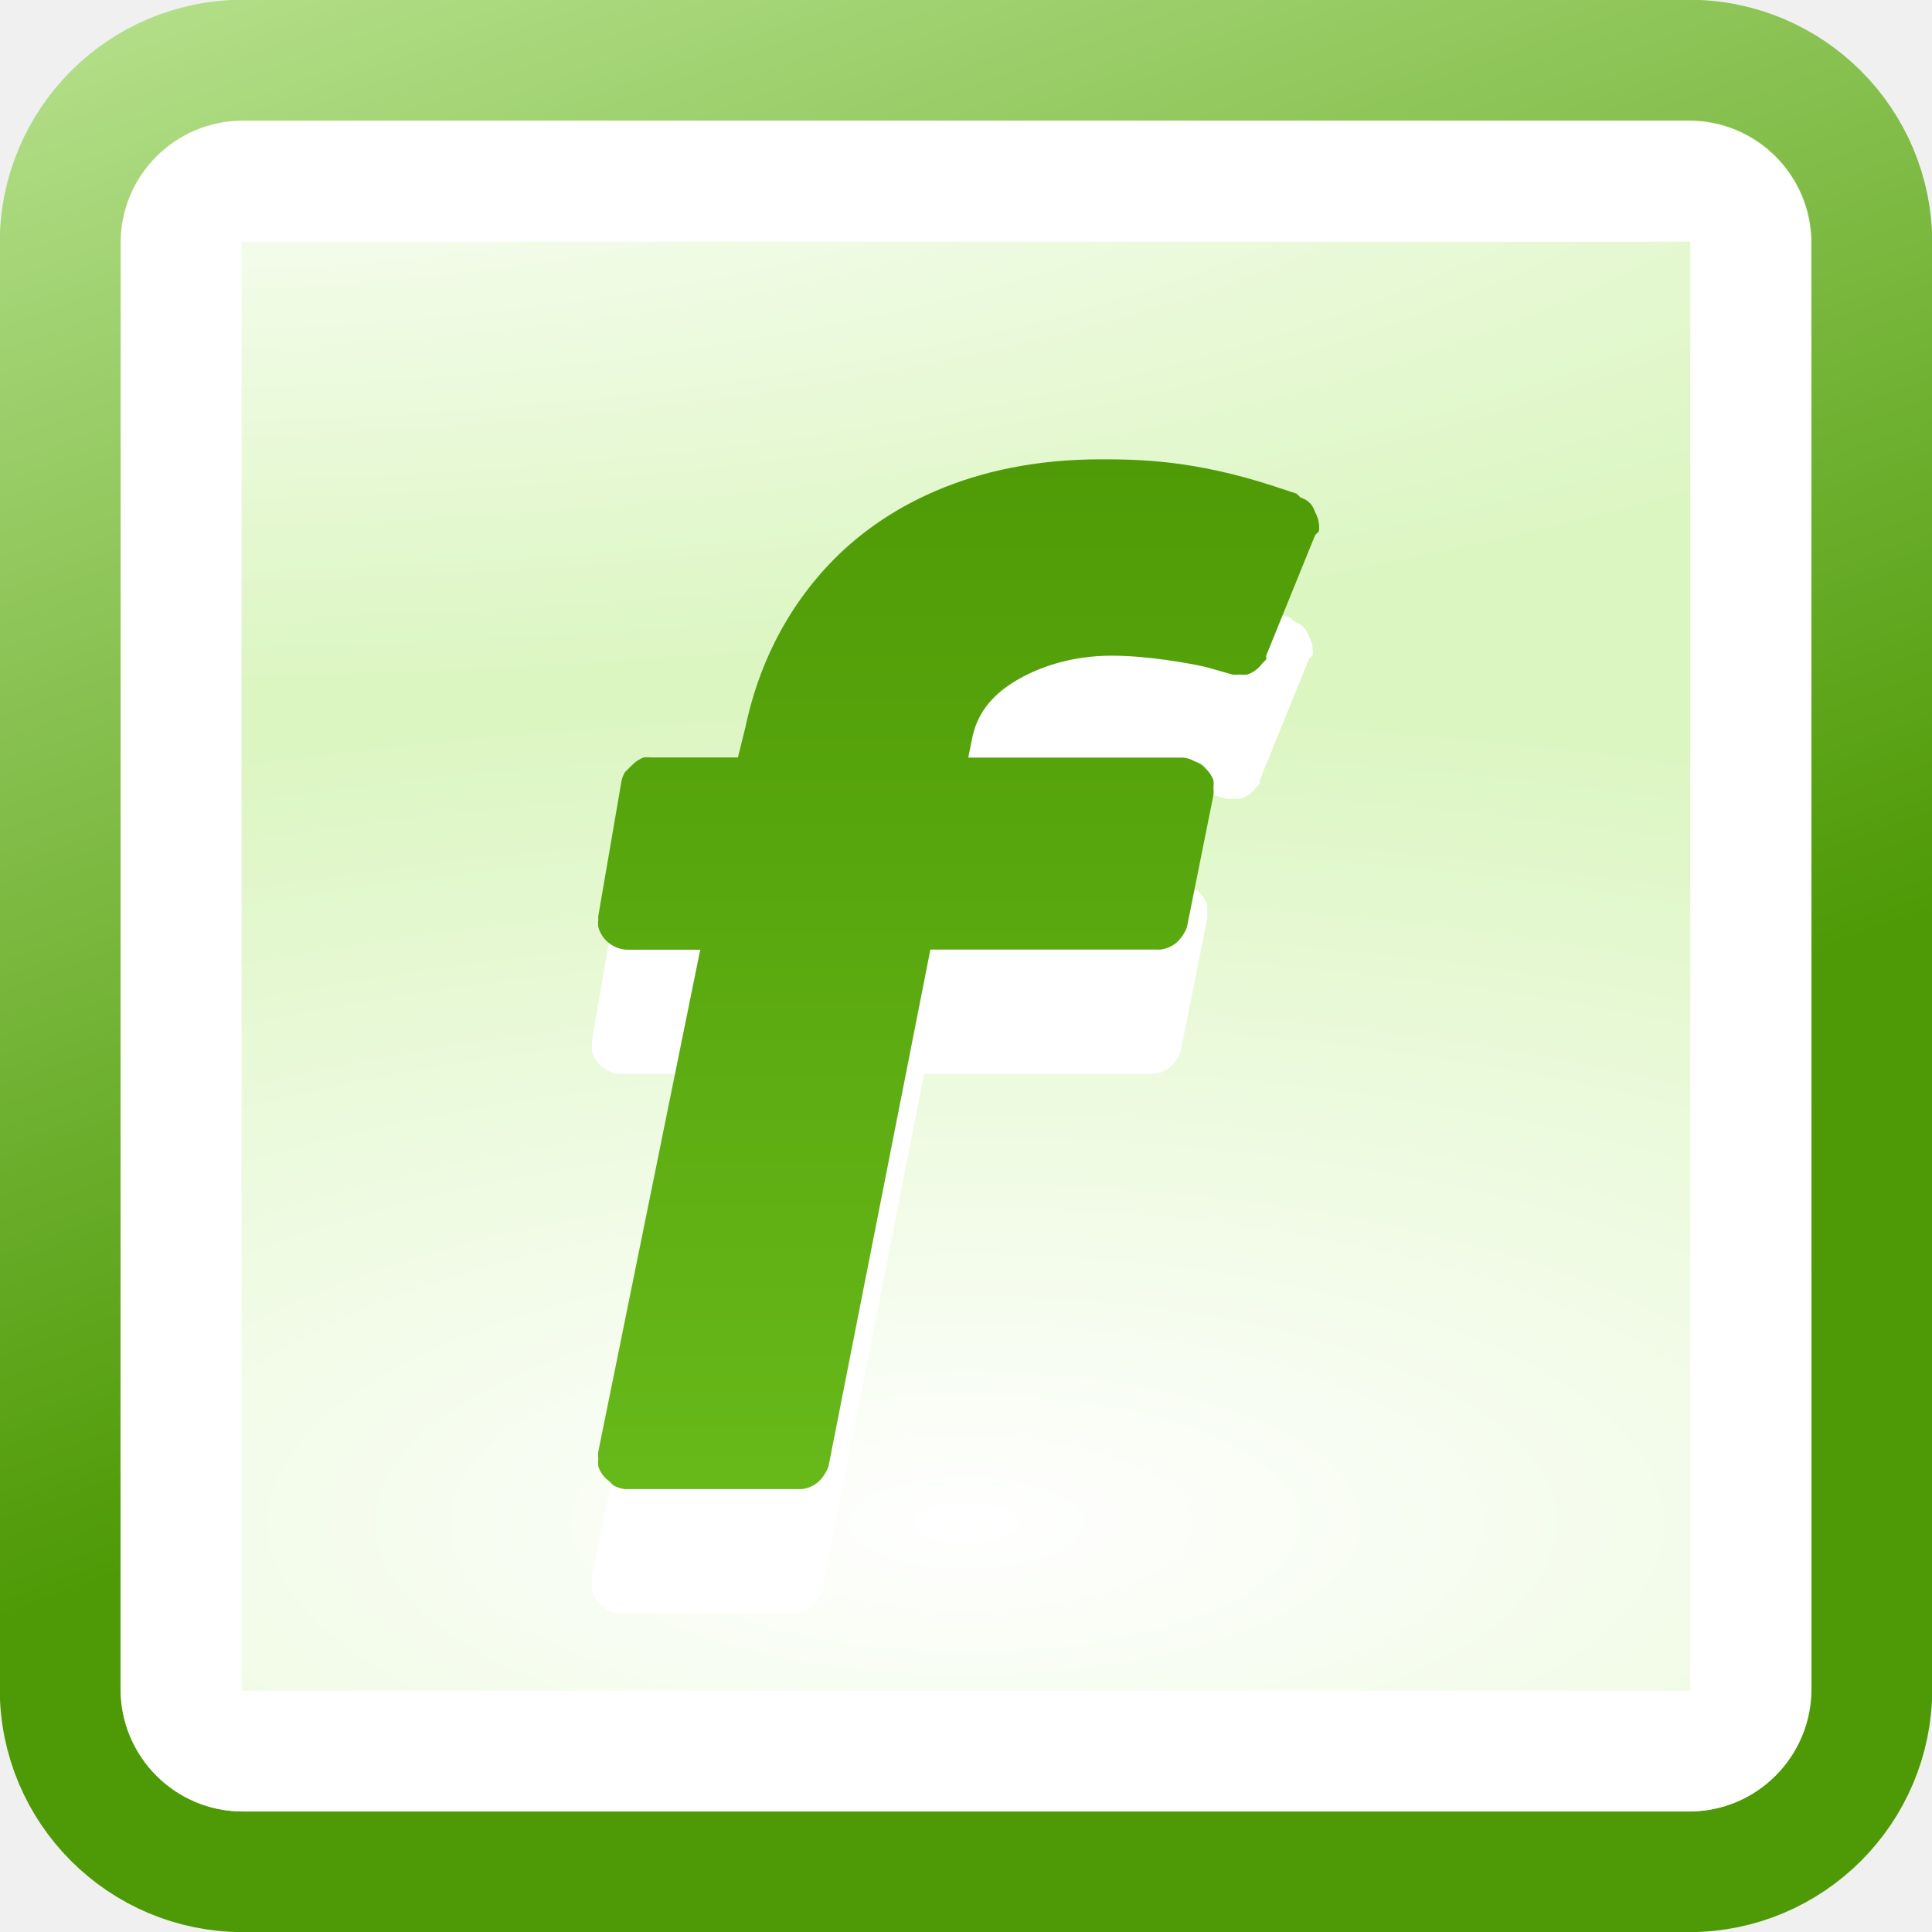
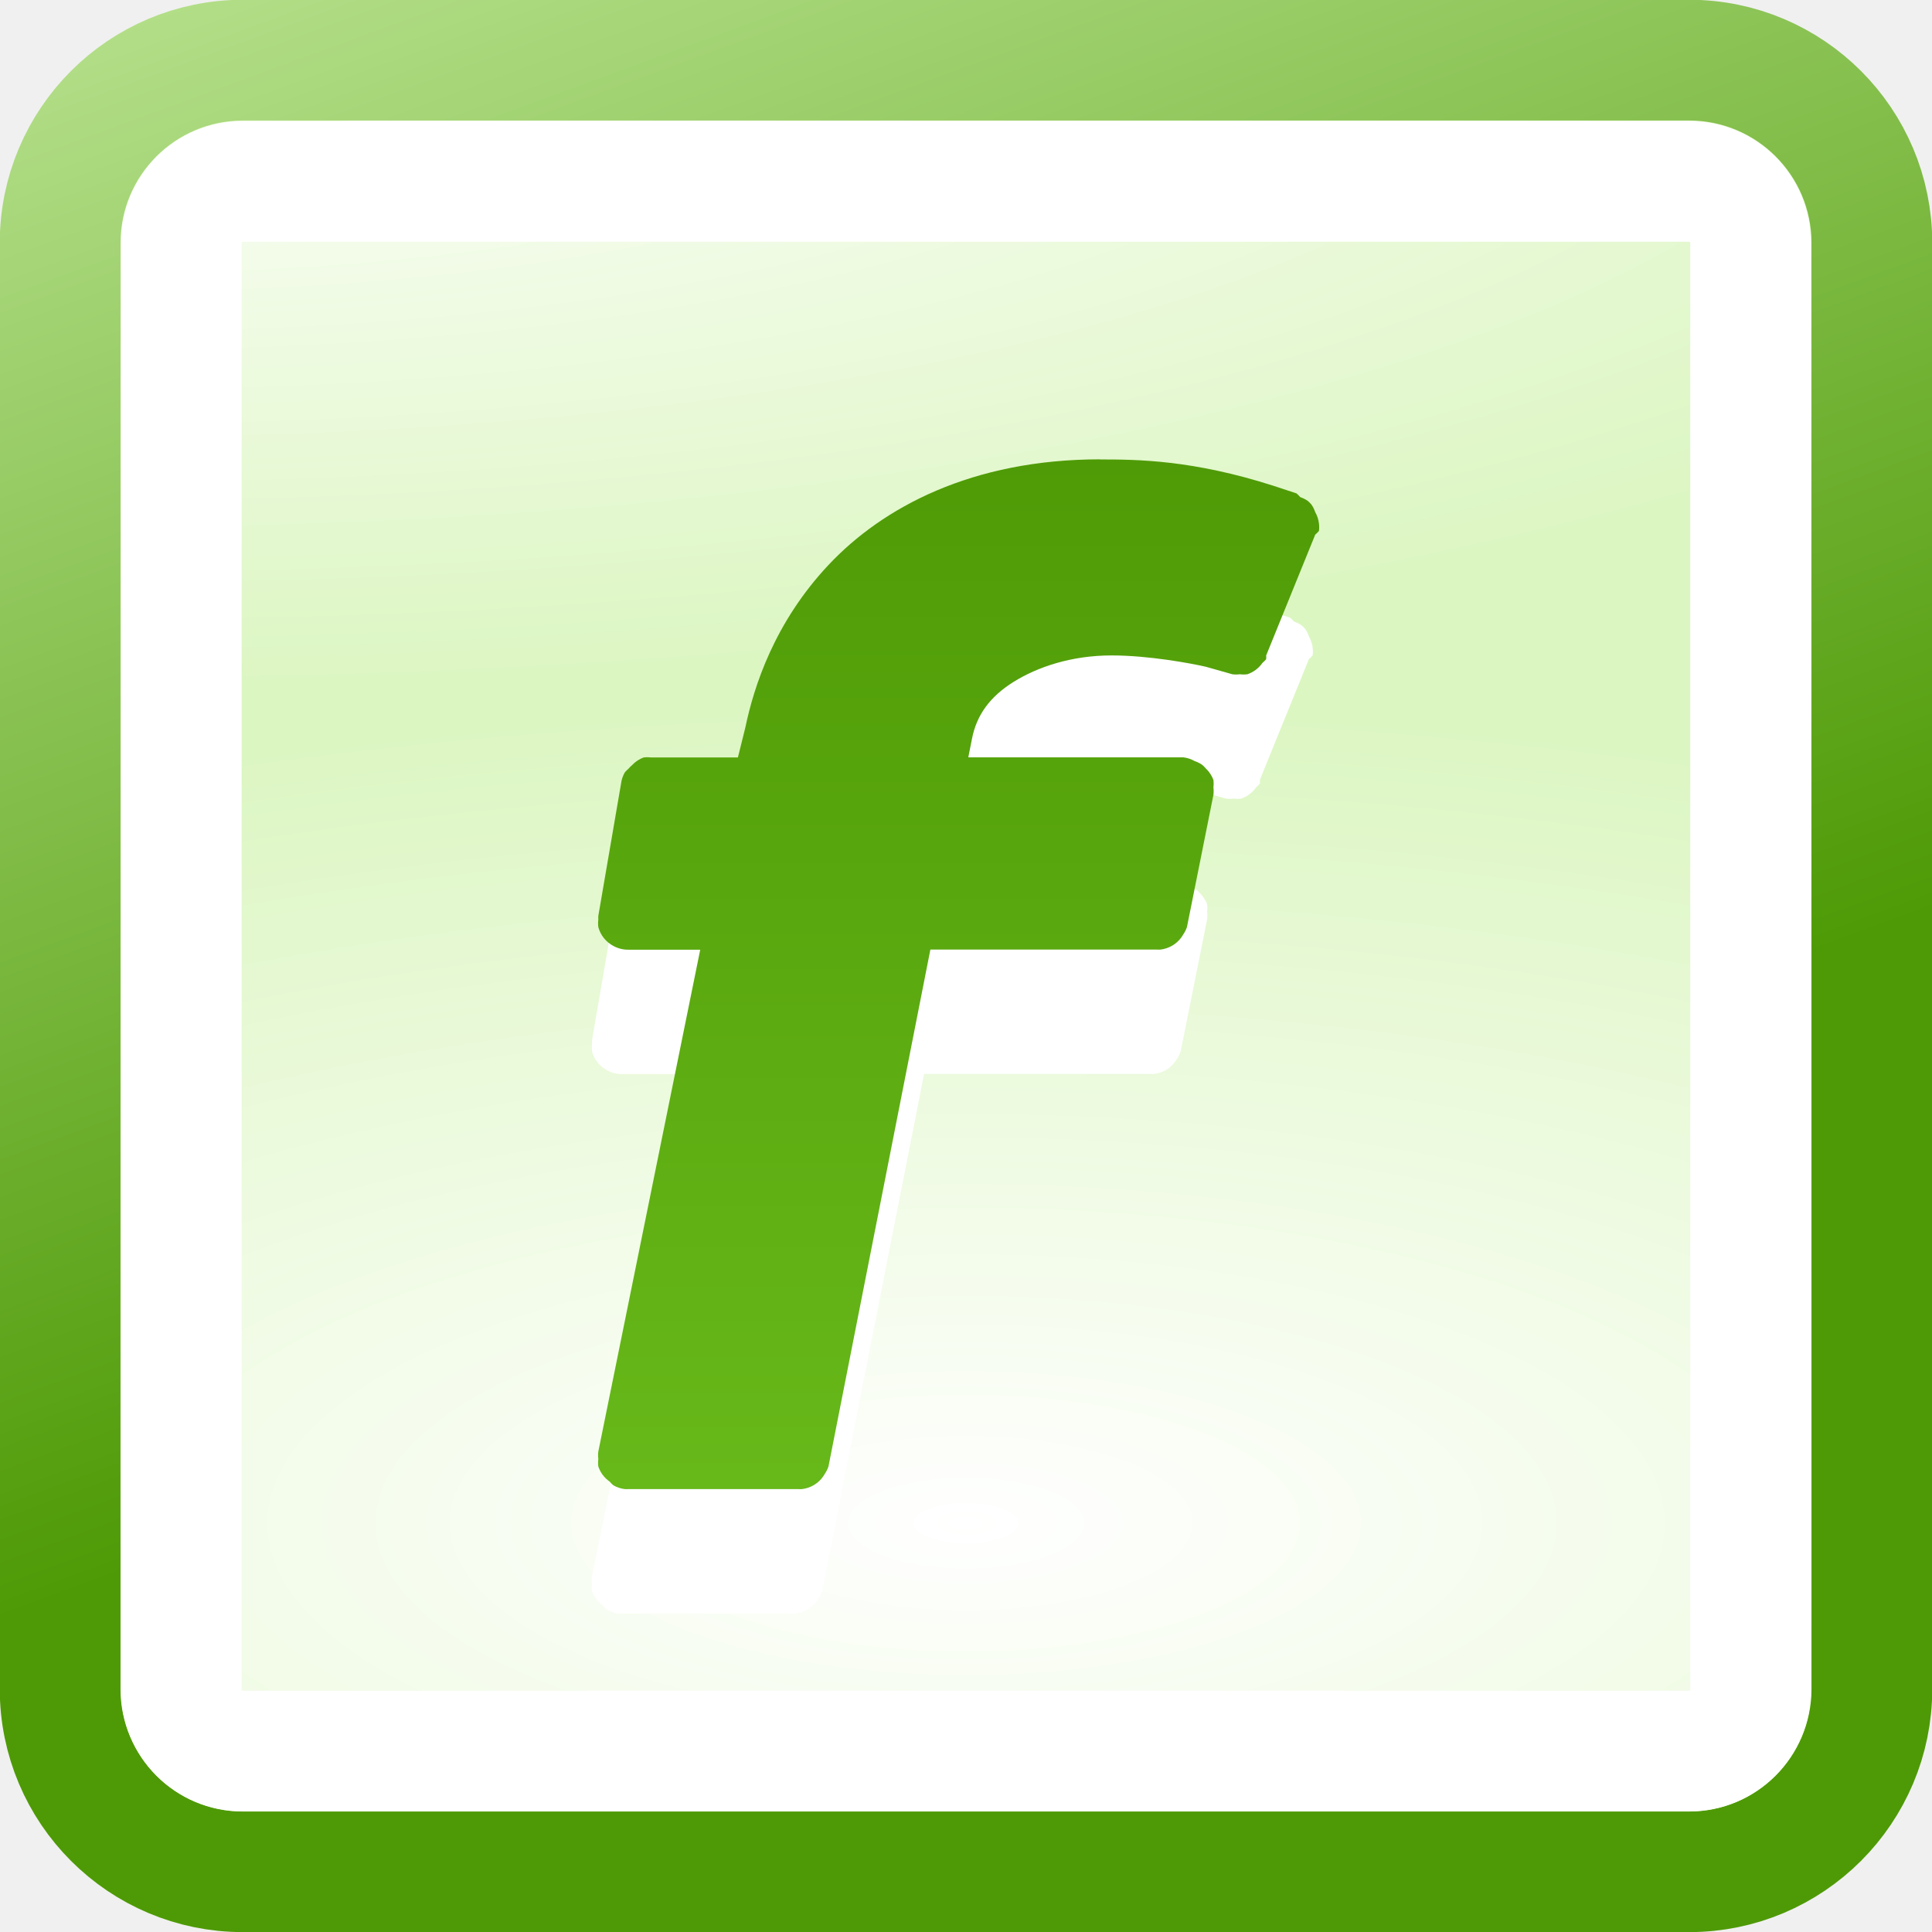
- <svg xmlns="http://www.w3.org/2000/svg" xmlns:xlink="http://www.w3.org/1999/xlink" version="1.1" width="16" height="16" id="svg3986">
-   <defs id="defs3988">
-     <linearGradient x1="491.222" y1="506.647" x2="491.222" y2="732.053" id="linearGradient3161" xlink:href="#linearGradient4373-2-5-8-6" gradientUnits="userSpaceOnUse" gradientTransform="matrix(0.09329421,0,0,0.09329421,-35.8706,-43.76887)" />
-     <linearGradient id="linearGradient4373-2-5-8-6">
-       <stop id="stop4375-3-6-8-4" style="stop-color:#4e9a06;stop-opacity:1" offset="0" />
-       <stop id="stop4377-3-5-2-3" style="stop-color:#8ae234;stop-opacity:1" offset="1" />
+ <svg xmlns="http://www.w3.org/2000/svg" version="1.1" viewBox="0 0 16 16">
+   <defs>
+     <radialGradient id="b" gradientUnits="userSpaceOnUse" cy="51.5" cx="301" gradientTransform="matrix(.97063 1.9684e-8 0 .28611 -291.16 -14.63)" r="19.5">
+       <stop stop-color="#fff" offset="0" />
+       <stop stop-color="#fff" stop-opacity="0" offset="1" />
+     </radialGradient>
+     <radialGradient id="a" gradientUnits="userSpaceOnUse" cy="35.878" cx="24.446" gradientTransform="matrix(.85696 3.2529e-7 -1.253e-7 .3301 -12.949 .77181)" r="20.531">
+       <stop stop-color="#fff" offset="0" />
+       <stop stop-color="#dcf6c2" offset="1" />
+     </radialGradient>
+     <linearGradient id="c" y2="118.5" gradientUnits="userSpaceOnUse" x2="311.65" gradientTransform="matrix(.55569 0 0 .55568 -169.27 -70.906)" y1="145.52" x1="321.57">
+       <stop stop-color="#4e9a06" offset="0" />
+       <stop stop-color="#d3f4b2" offset="1" />
    </linearGradient>
-     <radialGradient cx="301" cy="51.5" r="19.5" fx="301" fy="51.5" id="radialGradient3175" xlink:href="#linearGradient8978" gradientUnits="userSpaceOnUse" gradientTransform="matrix(0.9706301,1.96843e-8,0,0.2861052,-291.1579,-14.63026)" />
-     <linearGradient id="linearGradient8978">
-       <stop id="stop8980" style="stop-color:#ffffff;stop-opacity:1" offset="0" />
-       <stop id="stop8982" style="stop-color:#ffffff;stop-opacity:0" offset="1" />
+     <linearGradient id="d" y2="732.05" gradientUnits="userSpaceOnUse" x2="491.22" gradientTransform="matrix(.093294 0 0 .093294 -35.871 -43.769)" y1="506.65" x1="491.22">
+       <stop stop-color="#4e9a06" offset="0" />
+       <stop stop-color="#8ae234" offset="1" />
    </linearGradient>
-     <radialGradient cx="24.446" cy="35.878" r="20.531" fx="24.446" fy="35.878" id="radialGradient3179" xlink:href="#linearGradient11520" gradientUnits="userSpaceOnUse" gradientTransform="matrix(0.8569597,3.2529443e-7,-1.2530456e-7,0.3301039,-49.42355,1.24638)" />
-     <linearGradient id="linearGradient11520">
-       <stop id="stop11522" style="stop-color:#ffffff;stop-opacity:1" offset="0" />
-       <stop id="stop11524" style="stop-color:#dcf6c2;stop-opacity:1" offset="1" />
-     </linearGradient>
-     <linearGradient x1="321.567" y1="145.517" x2="311.651" y2="118.495" id="linearGradient3181" xlink:href="#linearGradient4247" gradientUnits="userSpaceOnUse" gradientTransform="matrix(0.5556927,0,0,0.5556793,-205.7405,-70.43189)" />
-     <linearGradient id="linearGradient4247">
-       <stop id="stop4249" style="stop-color:#4e9a06;stop-opacity:1" offset="0" />
-       <stop id="stop4251" style="stop-color:#d3f4b2;stop-opacity:1" offset="1" />
-     </linearGradient>
-     <radialGradient cx="24.446" cy="35.878" r="20.531" fx="24.446" fy="35.878" id="radialGradient3982" xlink:href="#linearGradient11520" gradientUnits="userSpaceOnUse" gradientTransform="matrix(0.8569597,3.2529443e-7,-1.2530456e-7,0.3301039,-12.94897,0.7718084)" />
-     <linearGradient x1="321.567" y1="145.517" x2="311.651" y2="118.495" id="linearGradient3984" xlink:href="#linearGradient4247" gradientUnits="userSpaceOnUse" gradientTransform="matrix(0.5556927,0,0,0.5556793,-169.266,-70.90646)" />
-     <linearGradient x1="491.222" y1="506.647" x2="491.222" y2="732.053" id="linearGradient3161-0" xlink:href="#linearGradient4373-2-5-8-6-3" gradientUnits="userSpaceOnUse" gradientTransform="matrix(0.09329421,0,0,0.09329421,-35.8706,-43.76887)" />
-     <linearGradient id="linearGradient4373-2-5-8-6-3">
-       <stop id="stop4375-3-6-8-4-9" style="stop-color:#4e9a06;stop-opacity:1" offset="0" />
-       <stop id="stop4377-3-5-2-3-5" style="stop-color:#8ae234;stop-opacity:1" offset="1" />
-     </linearGradient>
-     <linearGradient x1="491.222" y1="506.647" x2="491.222" y2="732.053" id="linearGradient4650" xlink:href="#linearGradient4373-2-5-8-6-3" gradientUnits="userSpaceOnUse" gradientTransform="matrix(0.09329421,0,0,0.09329421,-38.9244,-46.94361)" />
-     <radialGradient cx="301" cy="51.5" r="19.5" fx="301" fy="51.5" id="radialGradient3038" xlink:href="#linearGradient8978" gradientUnits="userSpaceOnUse" gradientTransform="matrix(0.9706301,1.96843e-8,0,0.2861052,-291.1579,-14.63026)" />
-     <radialGradient cx="24.446" cy="35.878" r="20.531" fx="24.446" fy="35.878" id="radialGradient3042" xlink:href="#linearGradient11520" gradientUnits="userSpaceOnUse" gradientTransform="matrix(0.8569597,3.2529443e-7,-1.2530456e-7,0.3301039,-12.94897,0.7718084)" />
-     <linearGradient x1="321.567" y1="145.517" x2="311.651" y2="118.495" id="linearGradient3044" xlink:href="#linearGradient4247" gradientUnits="userSpaceOnUse" gradientTransform="matrix(0.5556927,0,0,0.5556793,-169.266,-70.90646)" />
-     <linearGradient x1="491.222" y1="506.647" x2="491.222" y2="732.053" id="linearGradient3034-1" xlink:href="#linearGradient4373-2-5-8-6-3-3" gradientUnits="userSpaceOnUse" gradientTransform="matrix(0.09329421,0,0,0.09329421,-35.8706,-43.76887)" />
-     <linearGradient id="linearGradient4373-2-5-8-6-3-3">
-       <stop id="stop4375-3-6-8-4-9-2" style="stop-color:#4e9a06;stop-opacity:1" offset="0" />
-       <stop id="stop4377-3-5-2-3-5-3" style="stop-color:#8ae234;stop-opacity:1" offset="1" />
-     </linearGradient>
-     <linearGradient x1="491.222" y1="506.647" x2="491.222" y2="732.053" id="linearGradient3829" xlink:href="#linearGradient4373-2-5-8-6-3-3" gradientUnits="userSpaceOnUse" gradientTransform="matrix(0.09329421,0,0,0.09329421,-39.90238,-47.24489)" />
-     <linearGradient x1="491.222" y1="506.647" x2="491.222" y2="732.053" id="linearGradient3034-1-1" xlink:href="#linearGradient4373-2-5-8-6-3-3-1" gradientUnits="userSpaceOnUse" gradientTransform="matrix(0.09329421,0,0,0.09329421,-35.8706,-43.76887)" />
-     <linearGradient id="linearGradient4373-2-5-8-6-3-3-1">
-       <stop id="stop4375-3-6-8-4-9-2-1" style="stop-color:#4e9a06;stop-opacity:1" offset="0" />
-       <stop id="stop4377-3-5-2-3-5-3-9" style="stop-color:#8ae234;stop-opacity:1" offset="1" />
-     </linearGradient>
-     <linearGradient x1="491.222" y1="506.647" x2="491.222" y2="732.053" id="linearGradient4042" xlink:href="#linearGradient4373-2-5-8-6-3-3-1" gradientUnits="userSpaceOnUse" gradientTransform="matrix(0.09329421,0,0,0.09329421,-35.8706,-43.76887)" />
-     <linearGradient id="linearGradient4044">
-       <stop id="stop4046" style="stop-color:#4e9a06;stop-opacity:1" offset="0" />
-       <stop id="stop4048" style="stop-color:#8ae234;stop-opacity:1" offset="1" />
-     </linearGradient>
-     <linearGradient x1="491.222" y1="506.647" x2="491.222" y2="732.053" id="linearGradient4050" xlink:href="#linearGradient4373-2-5-8-6-3-3-1" gradientUnits="userSpaceOnUse" gradientTransform="matrix(0.09329421,0,0,0.09329421,-35.8706,-43.76887)" />
-     <linearGradient id="linearGradient4052">
-       <stop id="stop4054" style="stop-color:#4e9a06;stop-opacity:1" offset="0" />
-       <stop id="stop4056" style="stop-color:#8ae234;stop-opacity:1" offset="1" />
-     </linearGradient>
-     <linearGradient x1="491.222" y1="506.647" x2="491.222" y2="732.053" id="linearGradient4065" xlink:href="#linearGradient4373-2-5-8-6-3-3-1" gradientUnits="userSpaceOnUse" gradientTransform="matrix(0.09329421,0,0,0.09329421,-35.8706,-43.76887)" />
-     <linearGradient x1="491.222" y1="506.647" x2="491.222" y2="732.053" id="linearGradient3034-1-7" xlink:href="#linearGradient4373-2-5-8-6-3-3-6" gradientUnits="userSpaceOnUse" gradientTransform="matrix(0.09329421,0,0,0.09329421,-35.8706,-43.76887)" />
-     <linearGradient id="linearGradient4373-2-5-8-6-3-3-6">
-       <stop id="stop4375-3-6-8-4-9-2-6" style="stop-color:#4e9a06;stop-opacity:1" offset="0" />
-       <stop id="stop4377-3-5-2-3-5-3-2" style="stop-color:#8ae234;stop-opacity:1" offset="1" />
-     </linearGradient>
-     <linearGradient x1="491.222" y1="506.647" x2="491.222" y2="732.053" id="linearGradient4042-2" xlink:href="#linearGradient4373-2-5-8-6-3-3-6" gradientUnits="userSpaceOnUse" gradientTransform="matrix(0.09329421,0,0,0.09329421,-35.8706,-43.76887)" />
-     <linearGradient id="linearGradient4044-6">
-       <stop id="stop4046-4" style="stop-color:#4e9a06;stop-opacity:1" offset="0" />
-       <stop id="stop4048-9" style="stop-color:#8ae234;stop-opacity:1" offset="1" />
-     </linearGradient>
-     <linearGradient x1="491.222" y1="506.647" x2="491.222" y2="732.053" id="linearGradient4050-5" xlink:href="#linearGradient4373-2-5-8-6-3-3-6" gradientUnits="userSpaceOnUse" gradientTransform="matrix(0.09329421,0,0,0.09329421,-35.8706,-43.76887)" />
-     <linearGradient id="linearGradient4052-8">
-       <stop id="stop4054-3" style="stop-color:#4e9a06;stop-opacity:1" offset="0" />
-       <stop id="stop4056-9" style="stop-color:#8ae234;stop-opacity:1" offset="1" />
-     </linearGradient>
-     <linearGradient x1="491.222" y1="506.647" x2="491.222" y2="732.053" id="linearGradient3034-1-11" xlink:href="#linearGradient4373-2-5-8-6-3-3-2" gradientUnits="userSpaceOnUse" gradientTransform="matrix(0.09329421,0,0,0.09329421,-35.8706,-43.76887)" />
-     <linearGradient id="linearGradient4373-2-5-8-6-3-3-2">
-       <stop id="stop4375-3-6-8-4-9-2-3" style="stop-color:#4e9a06;stop-opacity:1" offset="0" />
-       <stop id="stop4377-3-5-2-3-5-3-3" style="stop-color:#8ae234;stop-opacity:1" offset="1" />
-     </linearGradient>
-     <linearGradient x1="491.222" y1="506.647" x2="491.222" y2="732.053" id="linearGradient4198" xlink:href="#linearGradient4373-2-5-8-6-3-3-2" gradientUnits="userSpaceOnUse" gradientTransform="matrix(0.09329421,0,0,0.09329421,-35.8706,-43.76887)" />
-     <linearGradient id="linearGradient4200">
-       <stop id="stop4202" style="stop-color:#4e9a06;stop-opacity:1" offset="0" />
-       <stop id="stop4204" style="stop-color:#8ae234;stop-opacity:1" offset="1" />
-     </linearGradient>
-     <linearGradient x1="491.222" y1="506.647" x2="491.222" y2="732.053" id="linearGradient4206" xlink:href="#linearGradient4373-2-5-8-6-3-3-2" gradientUnits="userSpaceOnUse" gradientTransform="matrix(0.09329421,0,0,0.09329421,-35.8706,-43.76887)" />
-     <linearGradient id="linearGradient4208">
-       <stop id="stop4210" style="stop-color:#4e9a06;stop-opacity:1" offset="0" />
-       <stop id="stop4212" style="stop-color:#8ae234;stop-opacity:1" offset="1" />
-     </linearGradient>
-     <linearGradient x1="491.222" y1="506.647" x2="491.222" y2="732.053" id="linearGradient4217" xlink:href="#linearGradient4373-2-5-8-6-3-3-2" gradientUnits="userSpaceOnUse" gradientTransform="matrix(0.09329421,0,0,0.09329421,-35.8706,-43.76887)" />
-     <linearGradient x1="491.222" y1="506.647" x2="491.222" y2="732.053" id="linearGradient4219" xlink:href="#linearGradient4373-2-5-8-6-3-3-2" gradientUnits="userSpaceOnUse" gradientTransform="matrix(0.09329421,0,0,0.09329421,-35.8706,-43.76887)" />
-     <linearGradient x1="491.222" y1="506.647" x2="491.222" y2="732.053" id="linearGradient4221" xlink:href="#linearGradient4373-2-5-8-6-3-3-2" gradientUnits="userSpaceOnUse" gradientTransform="matrix(0.09329421,0,0,0.09329421,-35.8706,-43.76887)" />
-     <linearGradient x1="491.222" y1="506.647" x2="491.222" y2="732.053" id="linearGradient3034-1-11-8" xlink:href="#linearGradient4373-2-5-8-6-3-3-2-1" gradientUnits="userSpaceOnUse" gradientTransform="matrix(0.09329421,0,0,0.09329421,-35.8706,-43.76887)" />
-     <linearGradient id="linearGradient4373-2-5-8-6-3-3-2-1">
-       <stop id="stop4375-3-6-8-4-9-2-3-0" style="stop-color:#4e9a06;stop-opacity:1" offset="0" />
-       <stop id="stop4377-3-5-2-3-5-3-3-0" style="stop-color:#8ae234;stop-opacity:1" offset="1" />
-     </linearGradient>
-     <linearGradient x1="491.222" y1="506.647" x2="491.222" y2="732.053" id="linearGradient4341" xlink:href="#linearGradient4373-2-5-8-6-3-3-2-1" gradientUnits="userSpaceOnUse" gradientTransform="matrix(0.09329421,0,0,0.09329421,-39.49707,-47.58668)" />
-     <linearGradient x1="491.222" y1="506.647" x2="491.222" y2="732.053" id="linearGradient3034-1-11-8-2" xlink:href="#linearGradient4373-2-5-8-6-3-3-2-1-6" gradientUnits="userSpaceOnUse" gradientTransform="matrix(0.09329421,0,0,0.09329421,-35.8706,-43.76887)" />
-     <linearGradient id="linearGradient4373-2-5-8-6-3-3-2-1-6">
-       <stop id="stop4375-3-6-8-4-9-2-3-0-8" style="stop-color:#4e9a06;stop-opacity:1" offset="0" />
-       <stop id="stop4377-3-5-2-3-5-3-3-0-0" style="stop-color:#8ae234;stop-opacity:1" offset="1" />
-     </linearGradient>
-     <linearGradient x1="491.222" y1="506.647" x2="491.222" y2="732.053" id="linearGradient4533" xlink:href="#linearGradient4373-2-5-8-6-3-3-2-1-6" gradientUnits="userSpaceOnUse" gradientTransform="matrix(0.09329421,0,0,0.09329421,-40.13795,-47.51051)" />
  </defs>
-   <rect width="15.004" height="15.003" rx="1.514" ry="1.514" x="0.498" y="0.498" id="rect4319" style="fill:url(#radialGradient3042);fill-opacity:1;fill-rule:evenodd;stroke:url(#linearGradient3044);stroke-width:1;stroke-linecap:butt;stroke-linejoin:bevel;stroke-miterlimit:10;stroke-opacity:1;stroke-dasharray:none;stroke-dashoffset:0;marker:none;visibility:visible;display:inline;overflow:visible;enable-background:new" />
-   <rect width="12.997" height="13" rx="0.508" ry="0.508" x="1.501" y="1.502" id="rect4321" style="fill:none;stroke:#ffffff;stroke-width:1;stroke-linecap:butt;stroke-linejoin:bevel;stroke-miterlimit:10;stroke-opacity:1;stroke-dasharray:none;stroke-dashoffset:0;marker:none;visibility:visible;display:inline;overflow:visible;enable-background:new" />
-   <rect width="14" height="14" rx="1.906" ry="1.906" x="1.002" y="1.002" id="rect9035" style="fill:url(#radialGradient3038);fill-opacity:1;fill-rule:evenodd;stroke:none;stroke-width:1;marker:none;visibility:visible;display:inline;overflow:visible;enable-background:new" />
-   <path d="m 9.059,4.834 c -1.062,0 -1.802,0.398 -2.25,0.875 -0.448,0.477 -0.617,1.005 -0.688,1.344 l -0.062,0.25 -0.719,0 a 0.25,0.25 0 0 0 -0.062,0 0.25,0.25 0 0 0 -0.094,0.062 0.25,0.25 0 0 0 -0.031,0.031 0.25,0.25 0 0 0 -0.031,0.031 0.25,0.25 0 0 0 -0.031,0.094 l -0.188,1.094 a 0.25,0.25 0 0 0 0,0.031 0.25,0.25 0 0 0 0,0.062 0.25,0.25 0 0 0 0.125,0.156 0.25,0.25 0 0 0 0.125,0.031 l 0.594,0 -0.844,4.156 a 0.25,0.25 0 0 0 0,0.062 0.25,0.25 0 0 0 0,0.062 0.25,0.25 0 0 0 0.094,0.125 0.25,0.25 0 0 0 0.031,0.031 0.25,0.25 0 0 0 0.094,0.031 0.25,0.25 0 0 0 0.031,0 l 1.406,0 a 0.25,0.25 0 0 0 0.031,0 0.25,0.25 0 0 0 0.094,-0.031 0.25,0.25 0 0 0 0.094,-0.094 0.25,0.25 0 0 0 0.031,-0.062 l 0.844,-4.281 1.875,0 a 0.25,0.25 0 0 0 0.031,0 0.25,0.25 0 0 0 0.094,-0.031 0.25,0.25 0 0 0 0.094,-0.094 0.25,0.25 0 0 0 0.031,-0.062 l 0.219,-1.094 a 0.25,0.25 0 0 0 0,-0.062 0.25,0.25 0 0 0 0,-0.062 0.25,0.25 0 0 0 -0.062,-0.094 0.25,0.25 0 0 0 -0.031,-0.031 0.25,0.25 0 0 0 -0.062,-0.031 0.25,0.25 0 0 0 -0.094,-0.031 l -1.781,0 0.031,-0.156 c 0.038,-0.193 0.147,-0.346 0.344,-0.469 0.196,-0.122 0.476,-0.219 0.812,-0.219 0.305,0 0.656,0.065 0.781,0.094 l 0.219,0.062 a 0.25,0.25 0 0 0 0.062,0 0.25,0.25 0 0 0 0.062,0 0.25,0.25 0 0 0 0.125,-0.094 0.25,0.25 0 0 0 0.031,-0.031 0.25,0.25 0 0 0 0,-0.031 l 0.406,-1 a 0.25,0.25 0 0 0 0.031,-0.031 0.25,0.25 0 0 0 0,-0.062 0.25,0.25 0 0 0 -0.031,-0.094 0.25,0.25 0 0 0 -0.031,-0.062 0.25,0.25 0 0 0 -0.031,-0.031 0.25,0.25 0 0 0 -0.062,-0.031 0.25,0.25 0 0 0 -0.031,-0.031 l -0.188,-0.062 C 9.823,4.836 9.365,4.834 9.059,4.834 z" id="path4289-0-54-5" style="font-size:11.527px;font-style:italic;font-variant:normal;font-weight:bold;font-stretch:normal;text-align:start;line-height:125%;letter-spacing:0px;word-spacing:0px;writing-mode:lr-tb;text-anchor:start;color:#000000;fill:#ffffff;fill-opacity:1;fill-rule:nonzero;stroke:none;stroke-width:1;marker:none;visibility:visible;display:block;overflow:visible;enable-background:new;font-family:Cantarell;-inkscape-font-specification:Cantarell Bold Italic" />
-   <path d="m 9.111,3.804 c -1.062,0 -1.802,0.398 -2.25,0.875 -0.448,0.477 -0.617,1.005 -0.688,1.344 l -0.062,0.25 -0.719,0 a 0.25,0.25 0 0 0 -0.062,0 0.25,0.25 0 0 0 -0.094,0.062 0.25,0.25 0 0 0 -0.031,0.031 0.25,0.25 0 0 0 -0.031,0.031 0.25,0.25 0 0 0 -0.031,0.094 l -0.188,1.094 a 0.25,0.25 0 0 0 0,0.031 0.25,0.25 0 0 0 0,0.062 0.25,0.25 0 0 0 0.125,0.156 0.25,0.25 0 0 0 0.125,0.031 l 0.594,0 -0.844,4.156 a 0.25,0.25 0 0 0 0,0.062 0.25,0.25 0 0 0 0,0.062 0.25,0.25 0 0 0 0.094,0.125 0.25,0.25 0 0 0 0.031,0.031 0.25,0.25 0 0 0 0.094,0.031 0.25,0.25 0 0 0 0.031,0 l 1.406,0 a 0.25,0.25 0 0 0 0.031,0 0.25,0.25 0 0 0 0.094,-0.031 0.25,0.25 0 0 0 0.094,-0.094 0.25,0.25 0 0 0 0.031,-0.062 l 0.844,-4.281 1.875,0 a 0.25,0.25 0 0 0 0.031,0 0.25,0.25 0 0 0 0.094,-0.031 0.25,0.25 0 0 0 0.094,-0.094 0.25,0.25 0 0 0 0.031,-0.062 L 10.049,6.585 a 0.25,0.25 0 0 0 0,-0.062 0.25,0.25 0 0 0 0,-0.062 0.25,0.25 0 0 0 -0.062,-0.094 0.25,0.25 0 0 0 -0.031,-0.031 0.25,0.25 0 0 0 -0.062,-0.031 0.25,0.25 0 0 0 -0.094,-0.031 l -1.781,0 0.031,-0.156 c 0.038,-0.193 0.147,-0.346 0.344,-0.469 0.196,-0.122 0.476,-0.219 0.812,-0.219 0.305,0 0.656,0.065 0.781,0.094 l 0.219,0.062 a 0.25,0.25 0 0 0 0.062,0 0.25,0.25 0 0 0 0.062,0 0.25,0.25 0 0 0 0.125,-0.094 0.25,0.25 0 0 0 0.031,-0.031 0.25,0.25 0 0 0 0,-0.031 l 0.406,-1 a 0.25,0.25 0 0 0 0.031,-0.031 0.25,0.25 0 0 0 0,-0.062 0.25,0.25 0 0 0 -0.031,-0.094 0.25,0.25 0 0 0 -0.031,-0.062 0.25,0.25 0 0 0 -0.031,-0.031 0.25,0.25 0 0 0 -0.062,-0.031 0.25,0.25 0 0 0 -0.031,-0.031 l -0.188,-0.062 C 9.875,3.806 9.417,3.804 9.111,3.804 z" id="path4289-0-54-5-0" style="font-size:11.527px;font-style:italic;font-variant:normal;font-weight:bold;font-stretch:normal;text-align:start;line-height:125%;letter-spacing:0px;word-spacing:0px;writing-mode:lr-tb;text-anchor:start;color:#000000;fill:url(#linearGradient3034-1-11-8-2);fill-opacity:1;fill-rule:nonzero;stroke:none;stroke-width:1;marker:none;visibility:visible;display:block;overflow:visible;enable-background:new;font-family:Cantarell;-inkscape-font-specification:Cantarell Bold Italic" />
+   <rect stroke-linejoin="bevel" height="15.003" stroke="url(#c)" fill="url(#a)" style="enable-background:new" fill-rule="evenodd" rx="1.514" ry="1.514" width="15.004" stroke-miterlimit="10" y=".498" x=".498" />
+   <rect stroke-linejoin="bevel" style="enable-background:new" rx=".508" ry=".508" height="13" width="12.997" stroke="#fff" stroke-miterlimit="10" y="1.502" x="1.501" fill="none" />
+   <rect style="enable-background:new" fill-rule="evenodd" rx="1.906" ry="1.906" height="14" width="14" y="1.002" x="1.002" fill="url(#b)" />
+   <path style="color:#000000;enable-background:new" d="m9.059 4.834c-1.062 0-1.802 0.398-2.25 0.875-0.448 0.477-0.617 1.005-0.688 1.344l-0.062 0.25h-0.719a0.25 0.25 0 0 0 -0.062 0 0.25 0.25 0 0 0 -0.094 0.062 0.25 0.25 0 0 0 -0.031 0.031 0.25 0.25 0 0 0 -0.031 0.031 0.25 0.25 0 0 0 -0.031 0.094l-0.188 1.094a0.25 0.25 0 0 0 0 0.031 0.25 0.25 0 0 0 0 0.062 0.25 0.25 0 0 0 0.125 0.156 0.25 0.25 0 0 0 0.125 0.031h0.594l-0.844 4.156a0.25 0.25 0 0 0 0 0.062 0.25 0.25 0 0 0 0 0.062 0.25 0.25 0 0 0 0.094 0.125 0.25 0.25 0 0 0 0.031 0.031 0.25 0.25 0 0 0 0.094 0.031 0.25 0.25 0 0 0 0.031 0h1.406a0.25 0.25 0 0 0 0.031 0 0.25 0.25 0 0 0 0.094 -0.031 0.25 0.25 0 0 0 0.094 -0.094 0.25 0.25 0 0 0 0.031 -0.062l0.844-4.281h1.875a0.25 0.25 0 0 0 0.031 0 0.25 0.25 0 0 0 0.094 -0.031 0.25 0.25 0 0 0 0.094 -0.094 0.25 0.25 0 0 0 0.031 -0.062l0.219-1.094a0.25 0.25 0 0 0 0 -0.062 0.25 0.25 0 0 0 0 -0.062 0.25 0.25 0 0 0 -0.062 -0.094 0.25 0.25 0 0 0 -0.031 -0.031 0.25 0.25 0 0 0 -0.062 -0.031 0.25 0.25 0 0 0 -0.094 -0.031h-1.781l0.031-0.156c0.038-0.193 0.147-0.346 0.344-0.469 0.196-0.122 0.476-0.219 0.812-0.219 0.305 0 0.656 0.065 0.781 0.094l0.219 0.062a0.25 0.25 0 0 0 0.062 0 0.25 0.25 0 0 0 0.062 0 0.25 0.25 0 0 0 0.125 -0.094 0.25 0.25 0 0 0 0.031 -0.031 0.25 0.25 0 0 0 0 -0.031l0.406-1a0.25 0.25 0 0 0 0.031 -0.031 0.25 0.25 0 0 0 0 -0.062 0.25 0.25 0 0 0 -0.031 -0.094 0.25 0.25 0 0 0 -0.031 -0.062 0.25 0.25 0 0 0 -0.031 -0.031 0.25 0.25 0 0 0 -0.062 -0.031 0.25 0.25 0 0 0 -0.031 -0.031l-0.188-0.062c-0.673-0.216-1.131-0.218-1.437-0.218z" display="block" fill="#fff" />
+   <path style="color:#000000;enable-background:new" d="m9.111 3.804c-1.062 0-1.802 0.398-2.25 0.875-0.448 0.477-0.617 1.005-0.688 1.344l-0.062 0.25h-0.719a0.25 0.25 0 0 0 -0.062 0 0.25 0.25 0 0 0 -0.094 0.062 0.25 0.25 0 0 0 -0.031 0.031 0.25 0.25 0 0 0 -0.031 0.031 0.25 0.25 0 0 0 -0.031 0.094l-0.188 1.094a0.25 0.25 0 0 0 0 0.031 0.25 0.25 0 0 0 0 0.062 0.25 0.25 0 0 0 0.125 0.156 0.25 0.25 0 0 0 0.125 0.031h0.594l-0.844 4.156a0.25 0.25 0 0 0 0 0.062 0.25 0.25 0 0 0 0 0.062 0.25 0.25 0 0 0 0.094 0.125 0.25 0.25 0 0 0 0.031 0.031 0.25 0.25 0 0 0 0.094 0.031 0.25 0.25 0 0 0 0.031 0h1.406a0.25 0.25 0 0 0 0.031 0 0.25 0.25 0 0 0 0.094 -0.031 0.25 0.25 0 0 0 0.094 -0.094 0.25 0.25 0 0 0 0.031 -0.062l0.844-4.281h1.875a0.25 0.25 0 0 0 0.031 0 0.25 0.25 0 0 0 0.094 -0.031 0.25 0.25 0 0 0 0.094 -0.094 0.25 0.25 0 0 0 0.031 -0.062l0.219-1.094a0.25 0.25 0 0 0 0 -0.062 0.25 0.25 0 0 0 0 -0.062 0.25 0.25 0 0 0 -0.062 -0.094 0.25 0.25 0 0 0 -0.031 -0.031 0.25 0.25 0 0 0 -0.062 -0.031 0.25 0.25 0 0 0 -0.094 -0.031h-1.781l0.031-0.156c0.038-0.193 0.147-0.346 0.344-0.469 0.196-0.122 0.476-0.219 0.812-0.219 0.305 0 0.656 0.065 0.781 0.094l0.219 0.062a0.25 0.25 0 0 0 0.062 0 0.25 0.25 0 0 0 0.062 0 0.25 0.25 0 0 0 0.125 -0.094 0.25 0.25 0 0 0 0.031 -0.031 0.25 0.25 0 0 0 0 -0.031l0.406-1a0.25 0.25 0 0 0 0.031 -0.031 0.25 0.25 0 0 0 0 -0.062 0.25 0.25 0 0 0 -0.031 -0.094 0.25 0.25 0 0 0 -0.031 -0.062 0.25 0.25 0 0 0 -0.031 -0.031 0.25 0.25 0 0 0 -0.062 -0.031 0.25 0.25 0 0 0 -0.031 -0.031l-0.188-0.062c-0.673-0.216-1.131-0.219-1.437-0.219z" display="block" fill="url(#d)" />
</svg>
